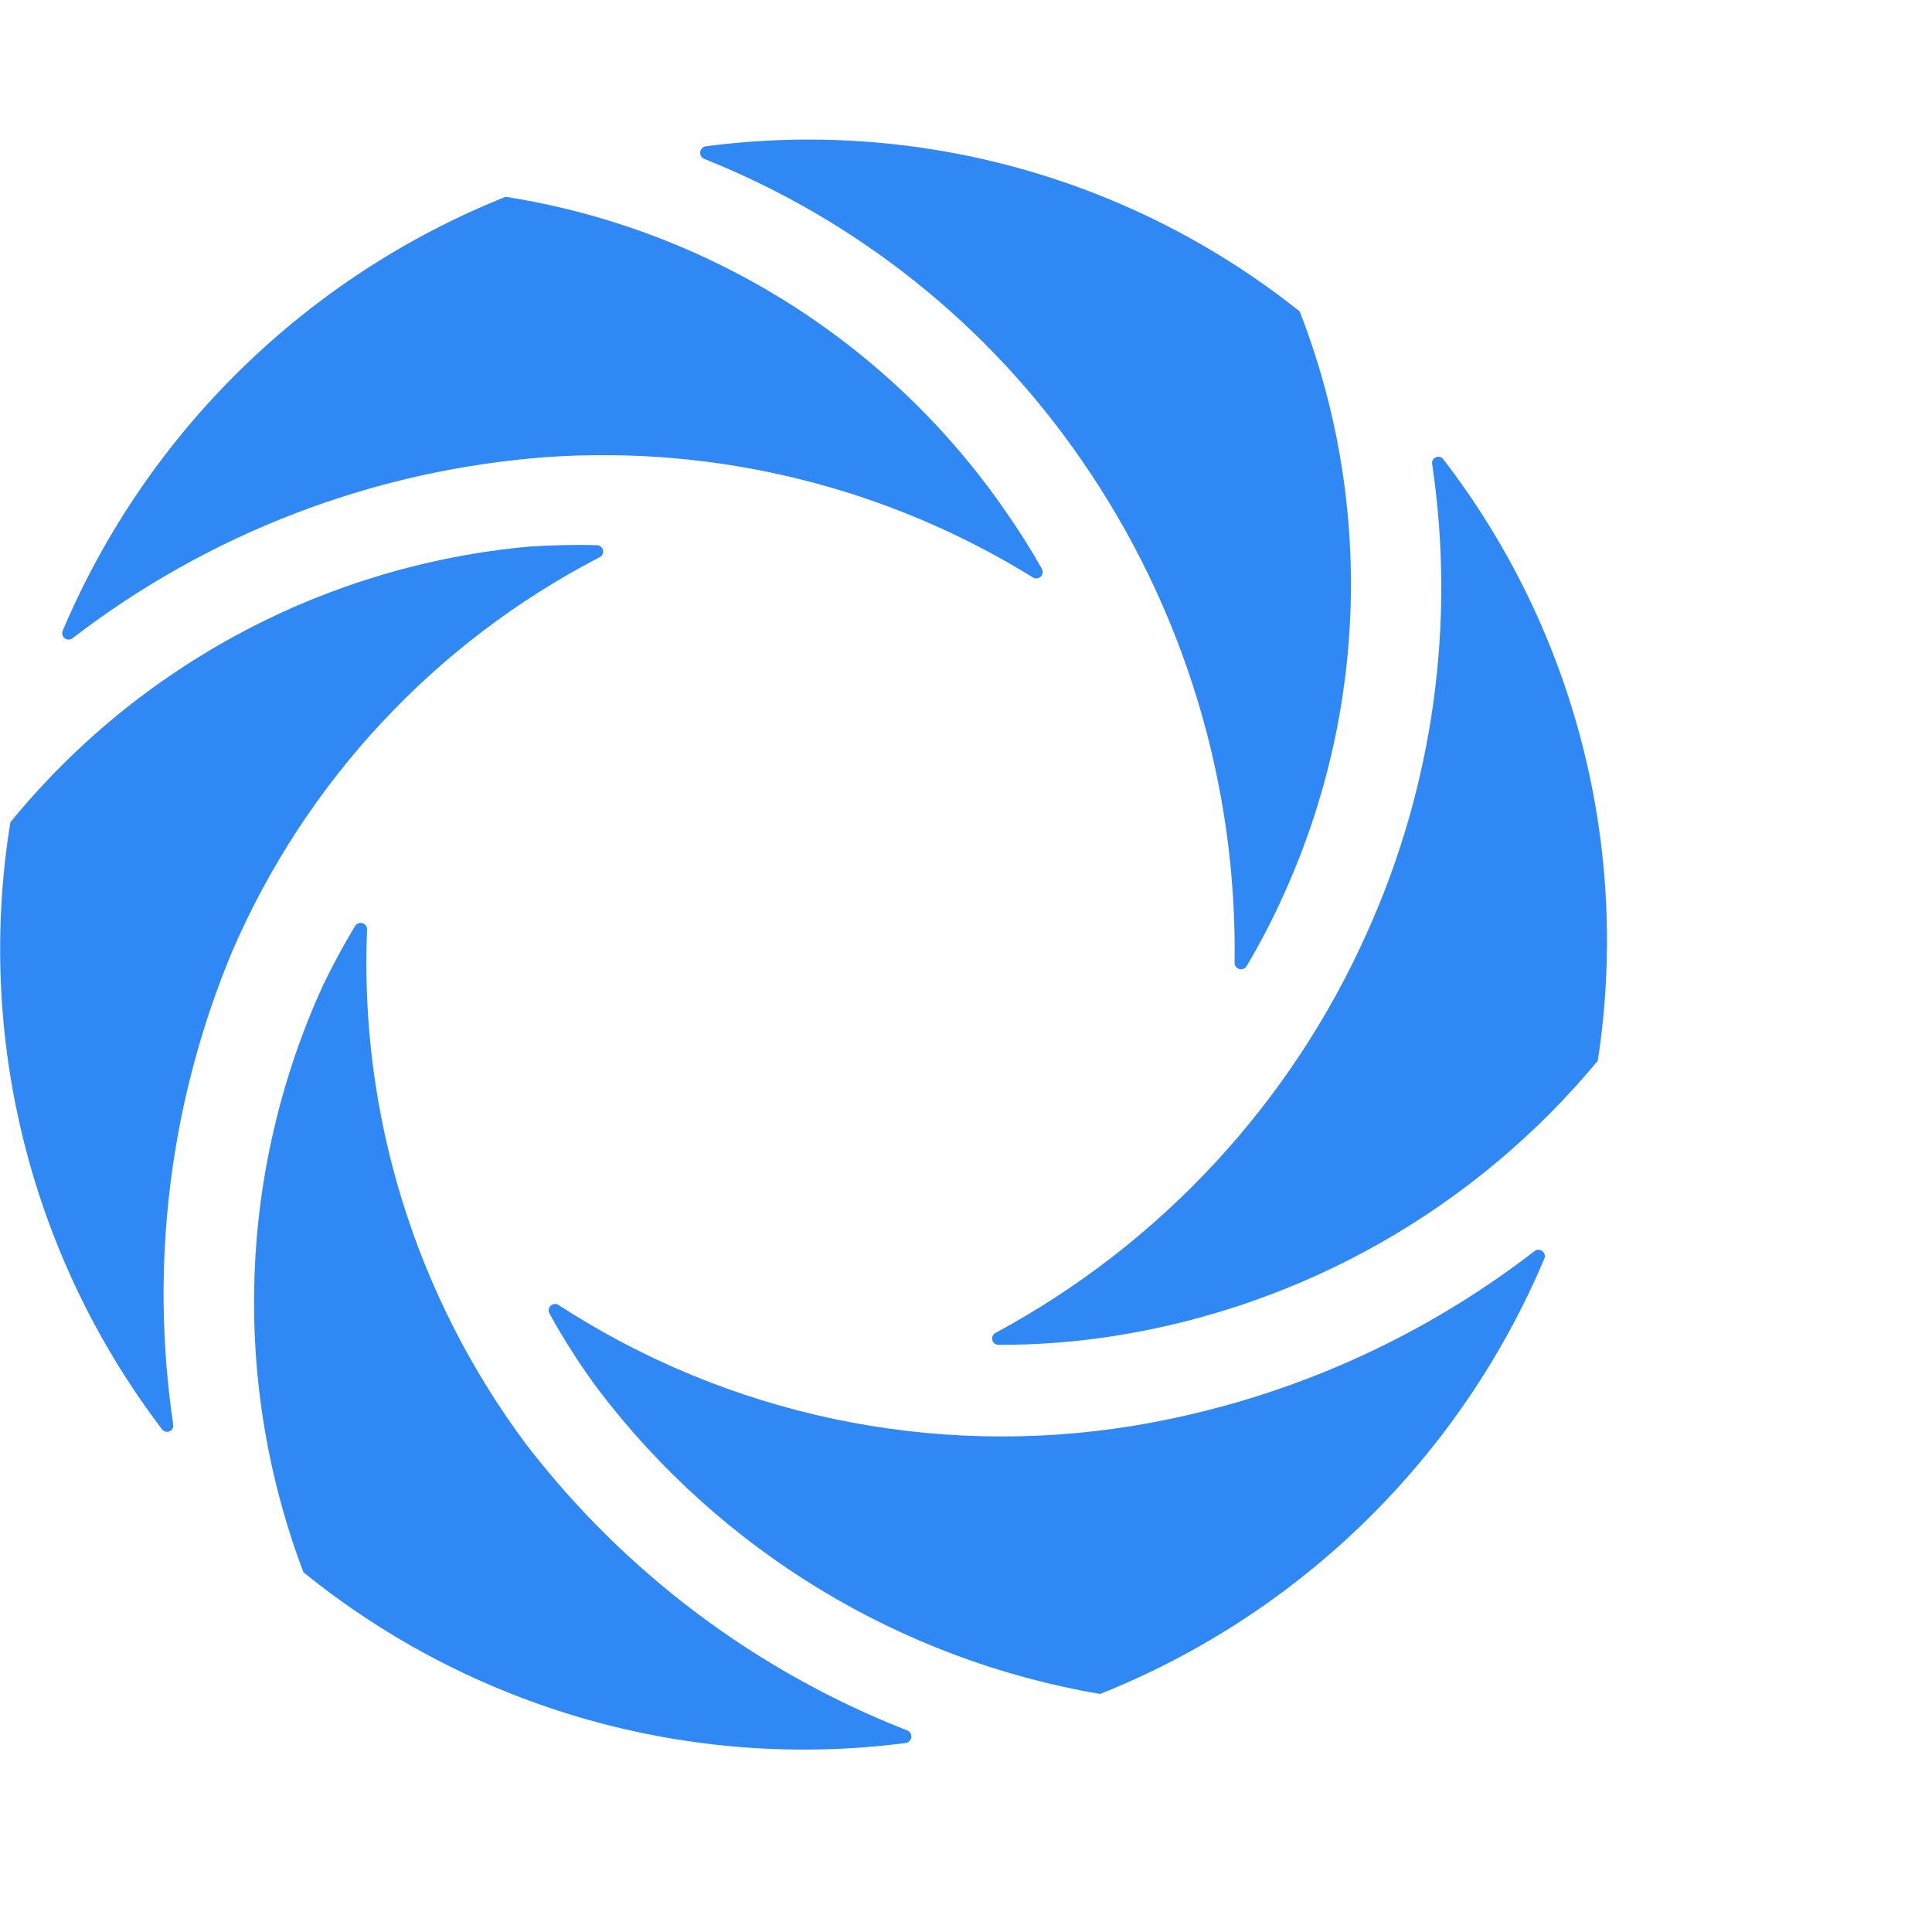
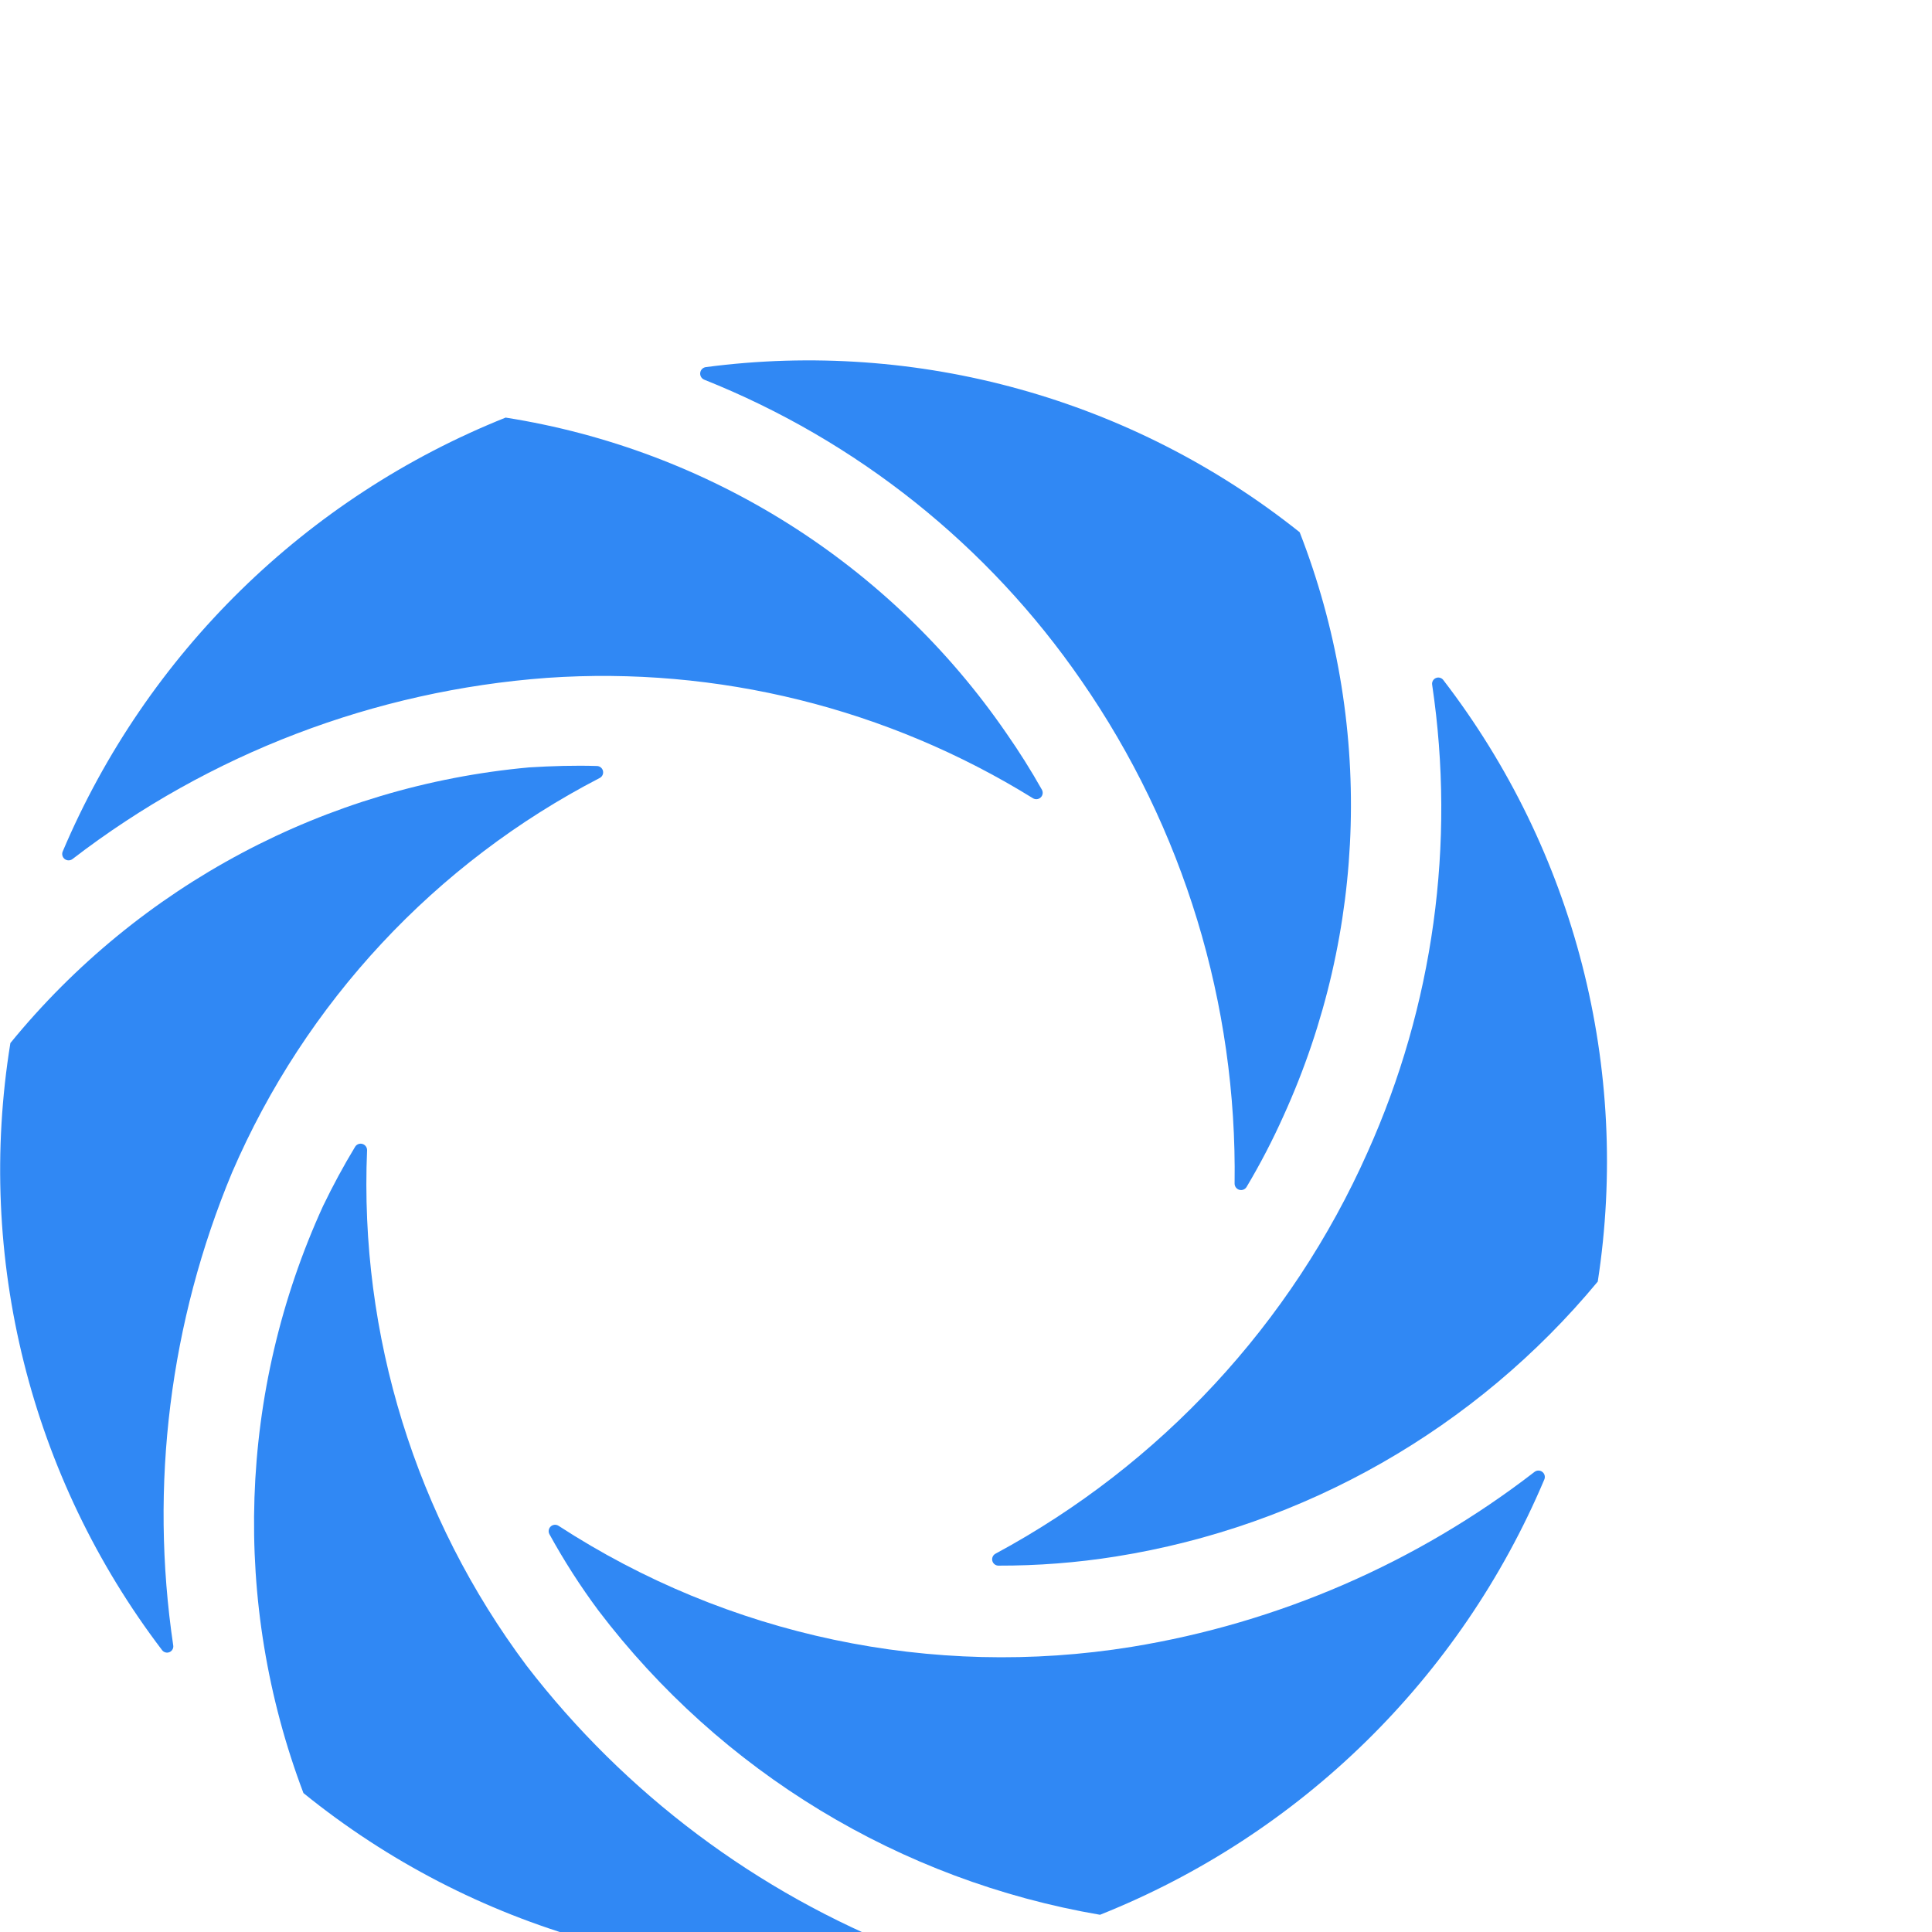
- <svg xmlns="http://www.w3.org/2000/svg" width="64" height="64" viewBox="0 0 35 30">
+ <svg xmlns="http://www.w3.org/2000/svg" width="64" height="64" viewBox="0 -4 35 30">
  <g fill="#3088F4" fill-rule="nonzero">
    <path d="M19.59 5.83a15.613 15.613 0 0 1 2.776 9.113.117.117 0 0 0 .215.063 12.5 12.5 0 0 0 .672-1.293 13.6 13.6 0 0 0 .292-10.571A14.27 14.27 0 0 0 12.784.151a.119.119 0 0 0-.025.228c2.765 1.103 5.142 3 6.831 5.451z" />
    <path d="M24.775 14.373a15.339 15.339 0 0 1-6.743 7.275.115.115 0 0 0 .051.215c.713.002 1.425-.053 2.129-.165a14.257 14.257 0 0 0 8.733-4.981 14.3 14.3 0 0 0-2.8-10.9.113.113 0 0 0-.2.089 15.2 15.2 0 0 1-1.17 8.467zM9.911 5.78c3.09-.213 6.167.55 8.8 2.18a.116.116 0 0 0 .165-.152 12.56 12.56 0 0 0-.646-1.027 13.569 13.569 0 0 0-9.07-5.716 14.6 14.6 0 0 0-8.023 7.858.116.116 0 0 0 .177.139A16.039 16.039 0 0 1 9.911 5.78z" />
    <path d="M20.503 23.334a14.733 14.733 0 0 1-10.385-2.193.116.116 0 0 0-.165.152c.264.48.56.942.887 1.382a14.478 14.478 0 0 0 9.088 5.513 14.614 14.614 0 0 0 8.048-7.884.116.116 0 0 0-.177-.139 16.2 16.2 0 0 1-7.296 3.169z" />
    <path d="M9.54 23.676a14.567 14.567 0 0 1-2.89-9.341.117.117 0 0 0-.215-.063c-.215.355-.406.71-.583 1.077a13.818 13.818 0 0 0-.355 10.634 14.39 14.39 0 0 0 10.913 3.093.119.119 0 0 0 .025-.228 16.1 16.1 0 0 1-6.895-5.172z" />
    <path d="M4.204 14.741a14.519 14.519 0 0 1 6.664-7.149.115.115 0 0 0-.051-.215c-.406-.013-.824 0-1.229.025a13.738 13.738 0 0 0-9.4 4.994 14.363 14.363 0 0 0 2.75 11 .113.113 0 0 0 .2-.089c-.43-2.9-.062-5.86 1.066-8.566zM89.314 8.492c0-.469.013-.951 0-1.42-.013-.279.089-.355.355-.355.951.013 1.9.013 2.865 0 .291 0 .38.089.38.38-.013 1.128 0 2.243 0 3.371v10.483a8.28 8.28 0 0 1-1.622 5.222 7.705 7.705 0 0 1-4.715 2.877 12.3 12.3 0 0 1-9.455-1.85c-.076-.051-.127-.1-.228-.177.507-.951 1.014-1.889 1.546-2.864.165.1.279.177.406.253a9.455 9.455 0 0 0 5.957 1.559 4.521 4.521 0 0 0 4.005-2.6 5.642 5.642 0 0 0 .393-2.8.86.86 0 0 0-.19.1 6.4 6.4 0 0 1-4.753 1.939 7.481 7.481 0 0 1-7.085-4.043 8.416 8.416 0 0 1 1.851-10.355 7.72 7.72 0 0 1 7.947-1.331 5.878 5.878 0 0 1 1.99 1.344c.091.094.176.194.253.3a.874.874 0 0 1 .1-.033zm-9.29 6.033a4.641 4.641 0 1 0 9.278 0 4.639 4.639 0 1 0-9.278 0zM136.931 22.574h-3.6v-1.9c-.317.279-.545.507-.786.7a6.753 6.753 0 0 1-5.476 1.508 7.4 7.4 0 0 1-5.45-3.447 8.914 8.914 0 0 1-1.318-5.919 8.27 8.27 0 0 1 1.572-4.119 7.579 7.579 0 0 1 9.734-2.079c.583.368 1.1.837 1.711 1.305v-.849c0-1.052 0-1.052 1.052-1.052.748 0 1.5.013 2.231 0 .241 0 .342.063.342.33-.013 5.108 0 10.216 0 15.324.001.046-.012.109-.012.198zm-3.5-7.947c-.064-.393-.089-.8-.178-1.191a4.666 4.666 0 0 0-7.592-2.51 4.911 4.911 0 0 0-1.572 4.474 4.585 4.585 0 0 0 4.385 4.081 4.7 4.7 0 0 0 4.959-4.854h-.002zM73.115 22.573h-3.84v-8.5a5.712 5.712 0 0 0-.418-2.294c-1.077-2.51-4.246-2.383-5.678-.976a4.087 4.087 0 0 0-1.242 2.928c-.025 2.8-.013 5.6-.013 8.4v.456h-3.8a3.815 3.815 0 0 1-.025-.393c0-5.006 0-10.026-.013-15.032 0-.33.076-.444.431-.444.989.025 1.977.013 2.966 0 .292 0 .38.089.368.38-.025.558 0 1.115 0 1.749.076-.076.114-.1.139-.127a5.329 5.329 0 0 1 4.309-2.357 6.015 6.015 0 0 1 6.781 6.033c.051 2.738.025 5.475.038 8.213l-.003 1.964zM110.355 6.717v9.139a7.754 7.754 0 0 1-.938 3.98 5.946 5.946 0 0 1-4.094 2.89 8.662 8.662 0 0 1-6.135-.684 5.949 5.949 0 0 1-3.118-4.728 15.7 15.7 0 0 1-.1-2.041c-.013-2.7 0-5.4-.013-8.1 0-.393.114-.469.482-.456.989.025 1.977.025 2.966 0 .317 0 .418.089.418.418-.013 2.9 0 5.818-.013 8.72a4.13 4.13 0 0 0 .507 2.155 3.291 3.291 0 0 0 3.4 1.47 3.131 3.131 0 0 0 2.814-3.257c.038-1.812.013-3.612.013-5.425 0-1.229 0-2.472.013-3.7 0-.114.127-.342.19-.342 1.147-.039 2.352-.039 3.608-.039zM47.728 8.542c-.659.8-1.306 1.584-1.977 2.408-.127-.114-.228-.215-.342-.3a4.761 4.761 0 0 0-3.587-1.293c-.677.01-1.28.432-1.521 1.065-.18.517-.006 1.09.431 1.42.344.25.719.454 1.115.608 1.293.57 2.636 1.039 3.891 1.686a4.052 4.052 0 0 1 2.408 3.891 4.646 4.646 0 0 1-2.586 4.145 8.1 8.1 0 0 1-9.81-2.015c-.177-.228-.177-.368.025-.57.646-.659 1.268-1.356 1.889-2.015.405.404.832.785 1.28 1.141a4.68 4.68 0 0 0 3.828.951c.37-.084.715-.249 1.014-.482a1.309 1.309 0 0 0 0-2.167c-.482-.33-1-.602-1.546-.811-1.115-.494-2.269-.9-3.359-1.445a4.047 4.047 0 0 1-2.357-3.878 4.254 4.254 0 0 1 2.383-3.891 7.6 7.6 0 0 1 8.568 1.255c.072.082.152.171.253.297zM117.172 22.573h-3.777V.038c.113-.015.228-.023.342-.025 1.027 0 2.053 0 3.08-.013.266 0 .393.051.393.368-.013 7.161-.013 14.715-.013 21.889a4.17 4.17 0 0 1-.025.316zM149.658 10.229c-.52-.076-1.027-.215-1.546-.241a3.734 3.734 0 0 0-4.145 3.422c-.08.554-.122 1.113-.127 1.673-.013 2.319 0 4.639 0 6.971v.506h-3.815v-.393c0-4.994 0-10-.013-14.994 0-.38.114-.482.469-.469.913.025 1.838.013 2.75.013h.431v2c.025.013.063.025.089.038.076-.1.165-.215.241-.317a5.041 5.041 0 0 1 5.78-1.876.384.384 0 0 1 .228.292c-.089 1.1-.19 2.218-.292 3.321-.025.016-.05.041-.05.054zM55.016 22.573h-3.8c-.013-.139-.025-.266-.025-.406 0-5.006 0-10.026-.013-15.032 0-.317.063-.444.418-.444a81.18 81.18 0 0 0 3.042 0c.266 0 .393.051.393.368-.013 5.07 0 10.14-.013 15.21.006.101.005.203-.002.304zM55.548 2.421A2.434 2.434 0 1 1 53.115.039a2.371 2.371 0 0 1 2.433 2.382z" />
  </g>
</svg>
